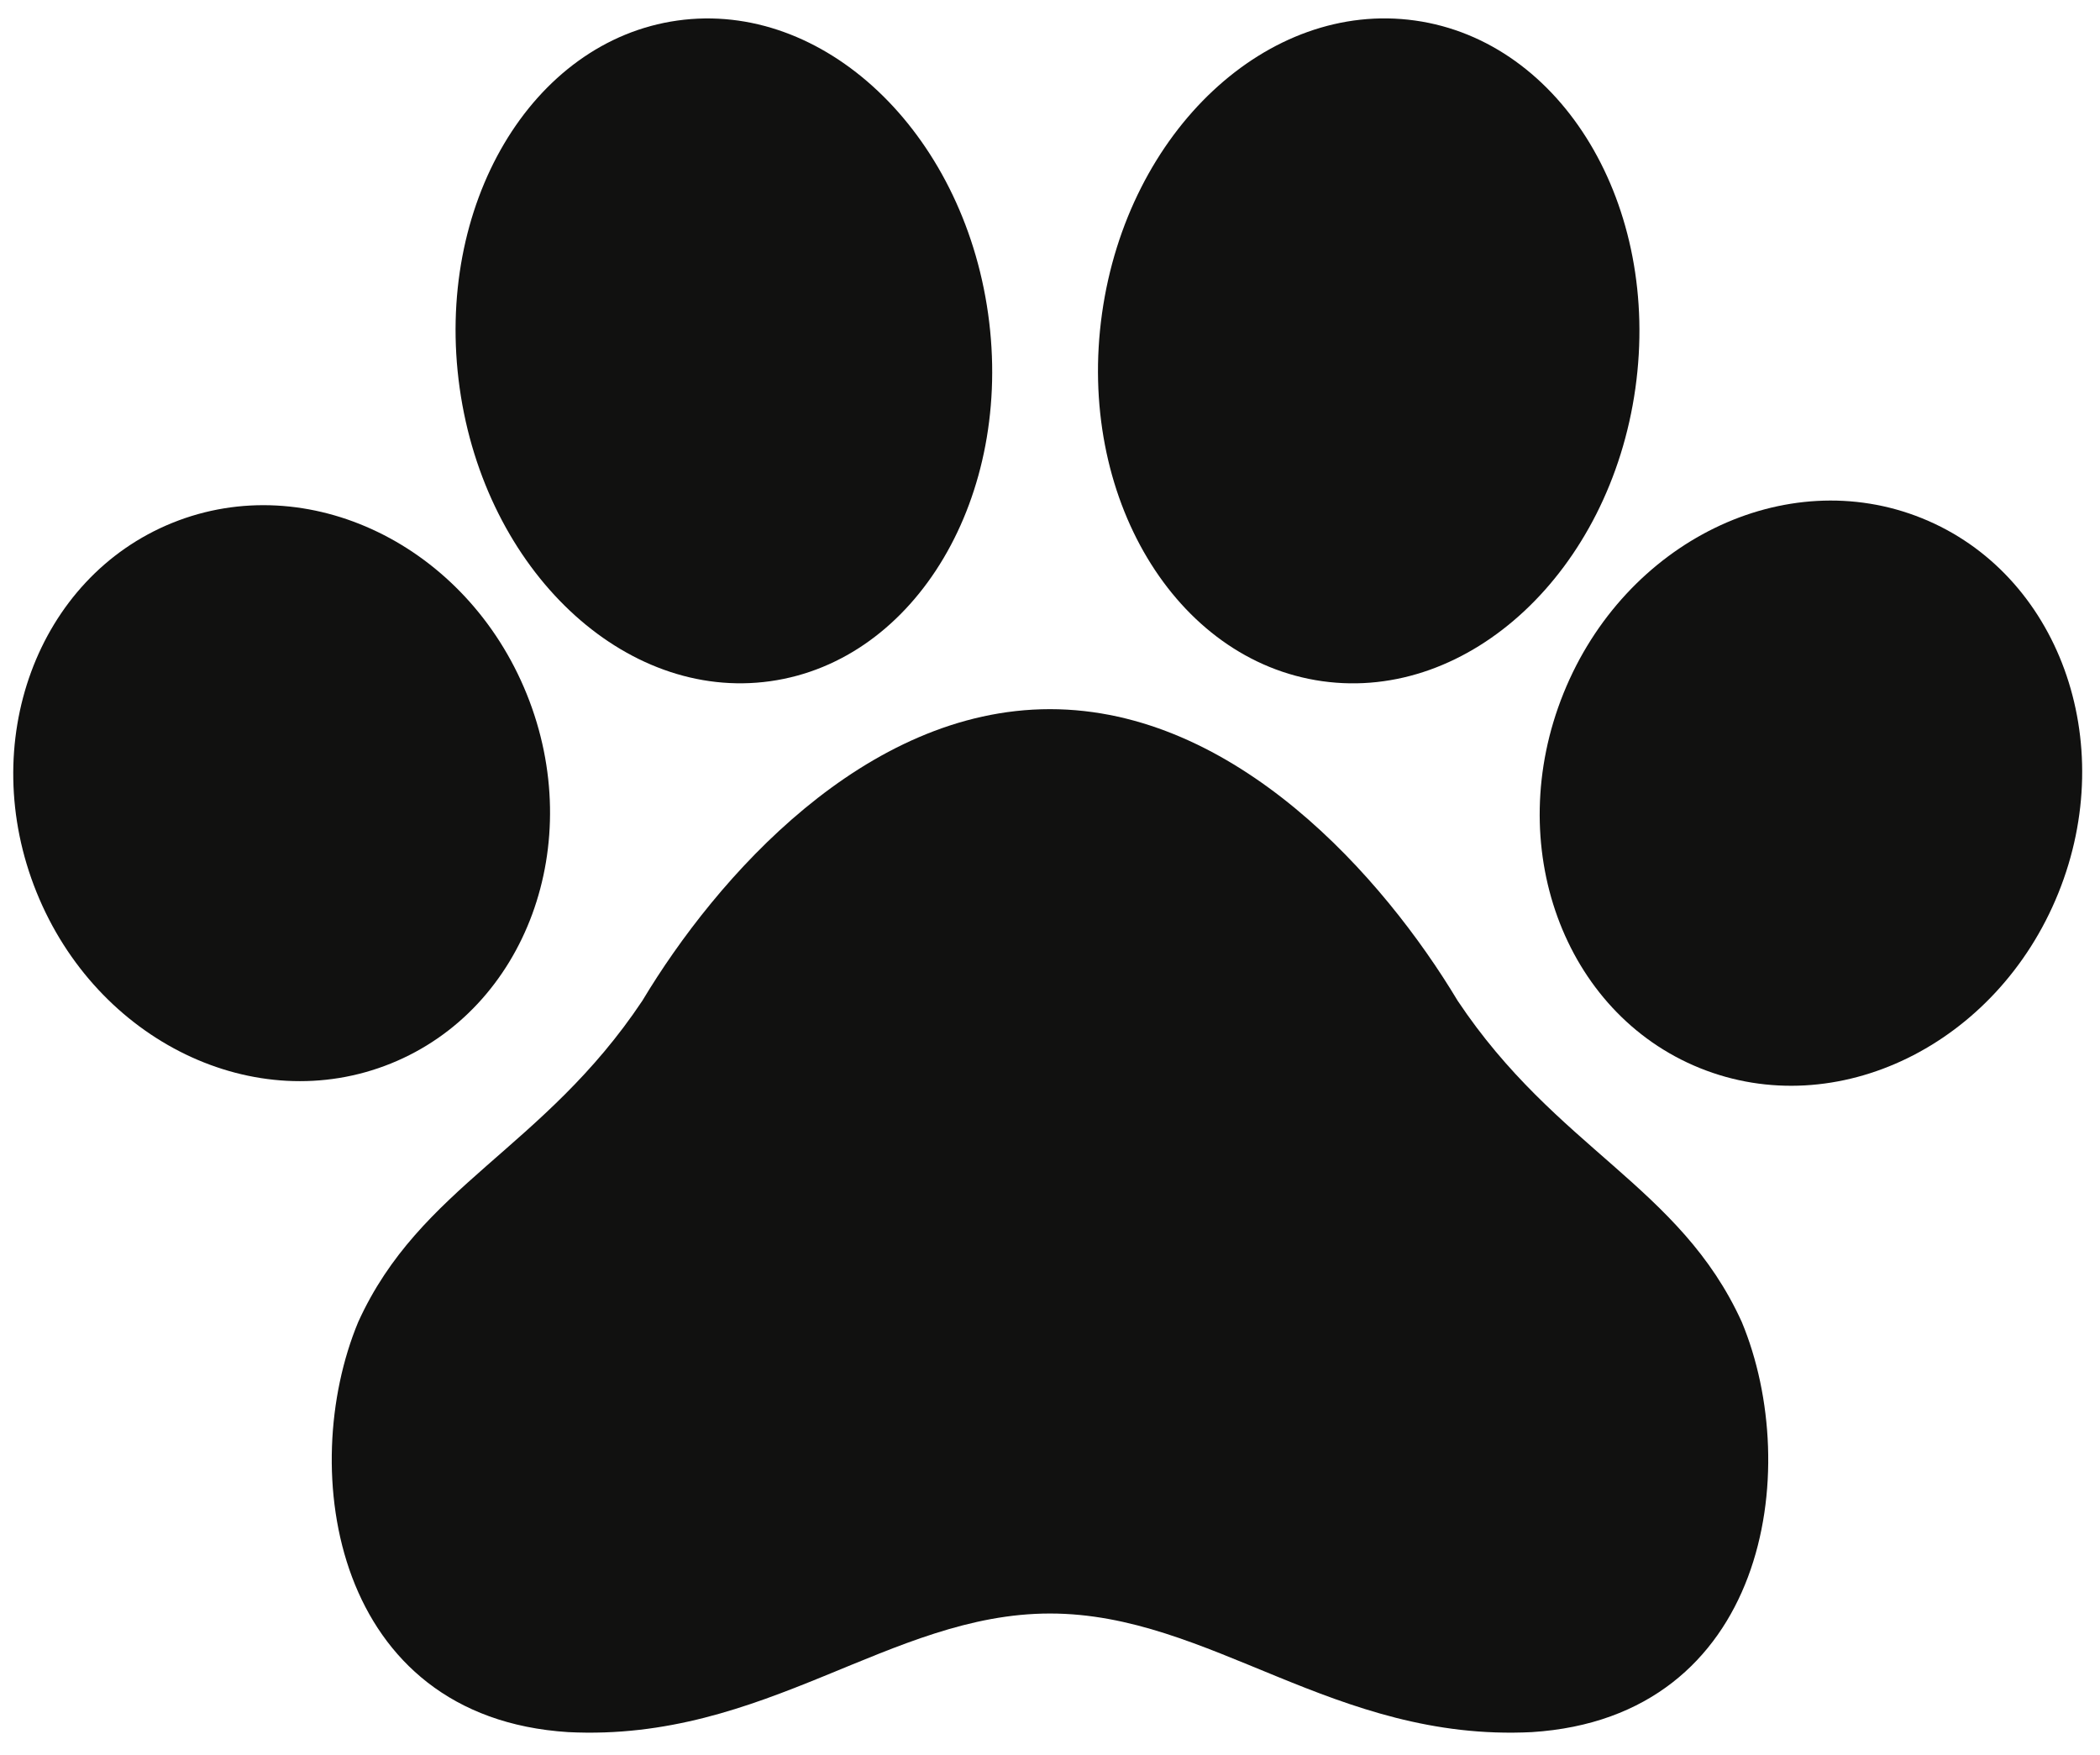
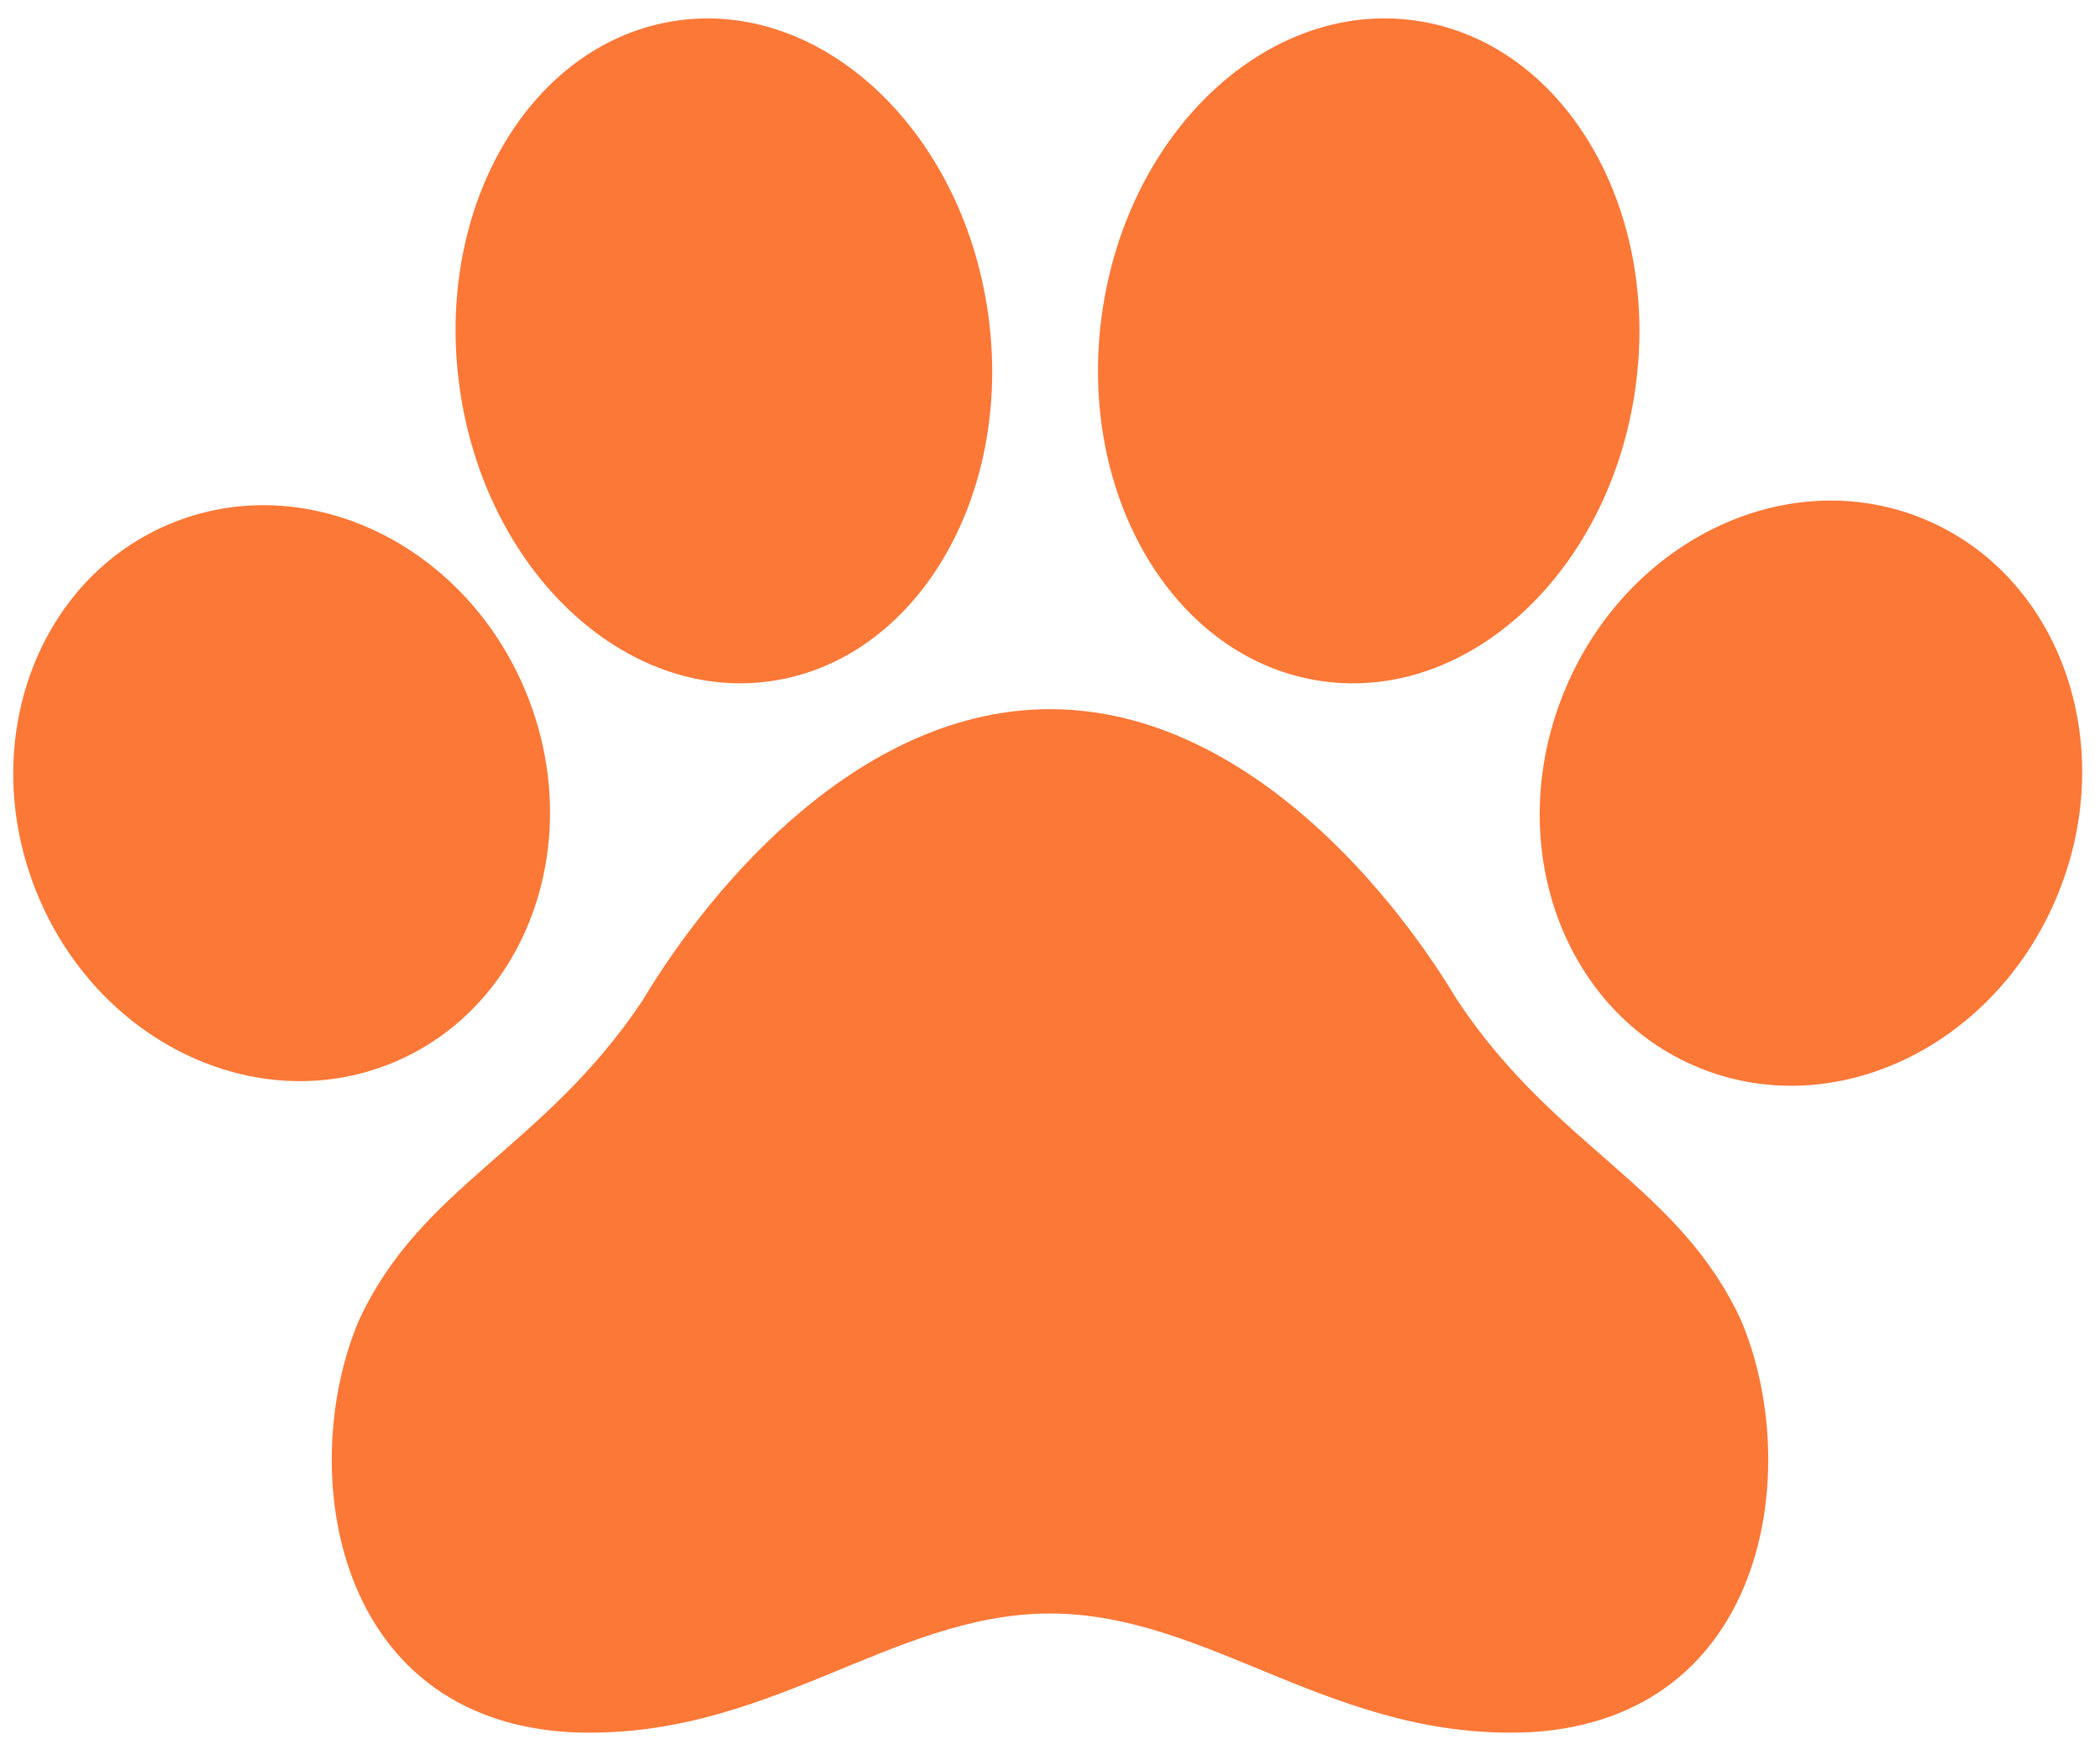
<svg xmlns="http://www.w3.org/2000/svg" viewBox="200 265 850 710">
-   <g fill="#111110">
+   <g fill="#FC7837">
    <ellipse cx="314" cy="586" rx="107" ry="118" transform="rotate(-22 314 586)" />
    <ellipse cx="493" cy="407" rx="108" ry="135" transform="rotate(-8 493 407)" />
    <ellipse cx="754" cy="407" rx="109" ry="135" transform="rotate(8 754 407)" />
    <ellipse cx="933" cy="586" rx="108" ry="120" transform="rotate(22 933 586)" />
    <path d="M625 552 C700 552 760 620 790 670 C830 730 880 745 905 800 C930 860 915 960 820 966 C740 970 690 918 625 918 C560 918 510 970 430 966 C335 960 320 860 345 800 C370 745 420 730 460 670 C490 620 550 552 625 552 Z" />
  </g>
</svg>
